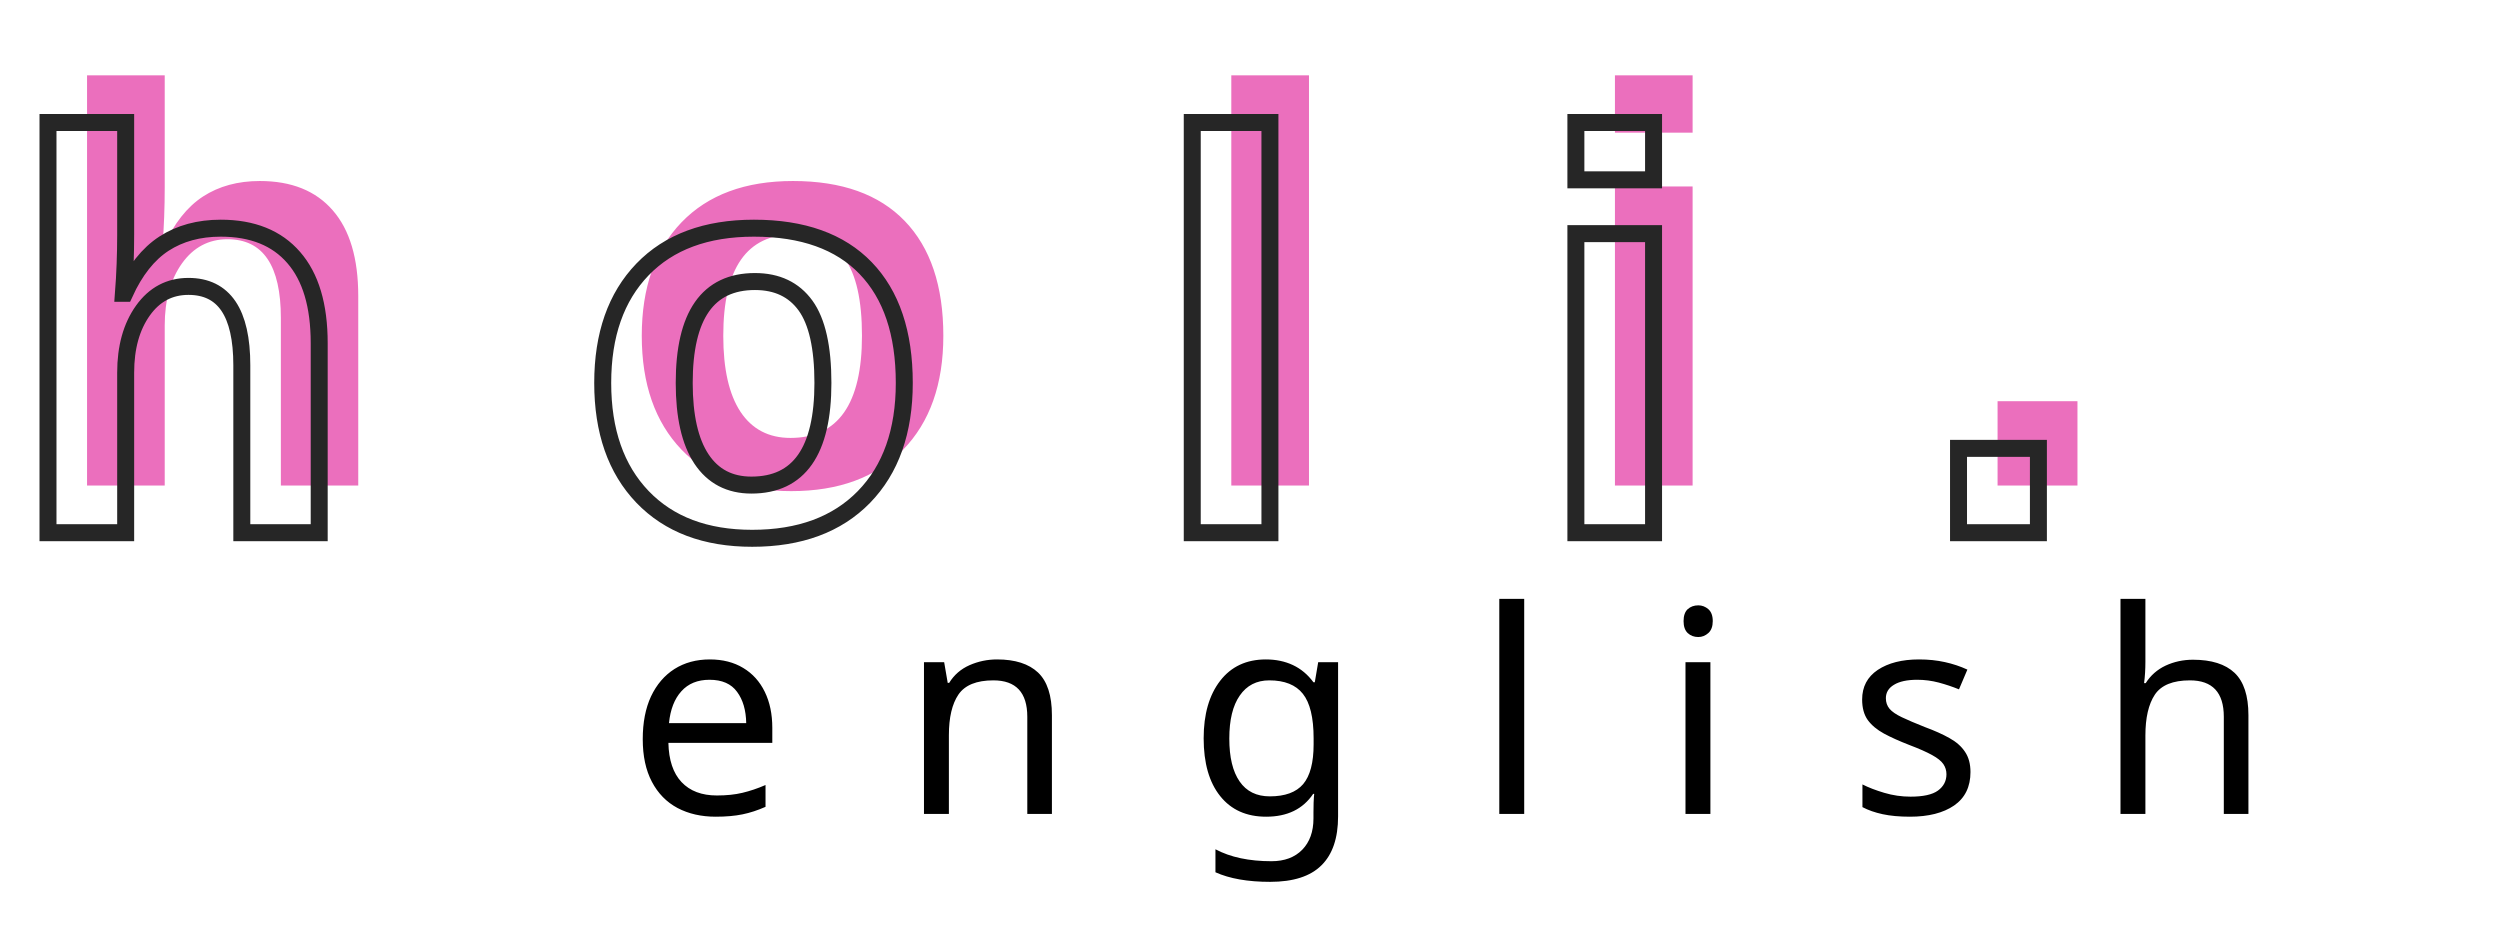
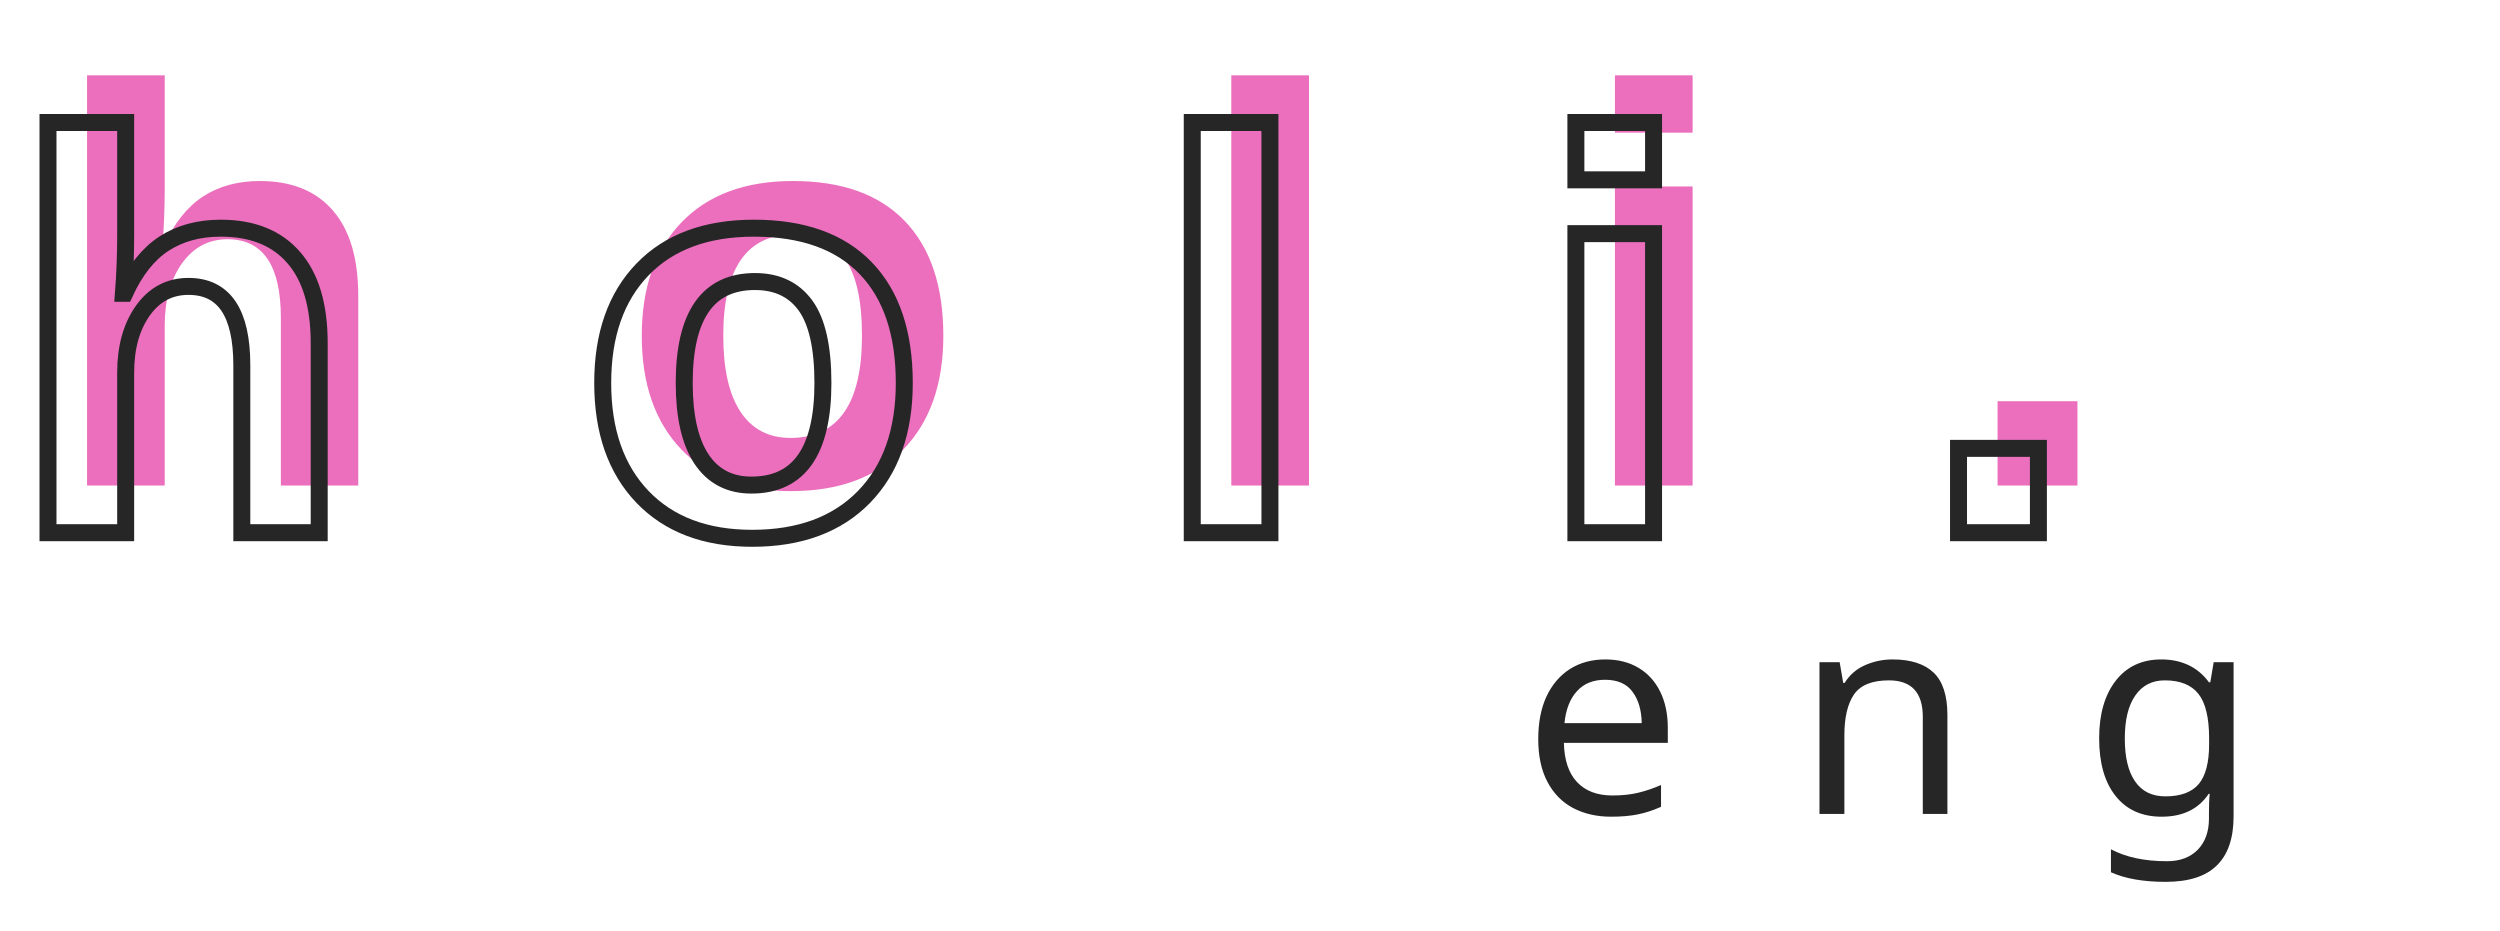
- <svg xmlns="http://www.w3.org/2000/svg" data-name="Layer 1" viewBox="0 0 265.02 98.61">
+ <svg xmlns="http://www.w3.org/2000/svg" data-name="Layer 4" viewBox="0 0 265.02 98.61">
  <text transform="translate(5.04 51.47)" letter-spacing=".4em" fill="#eb6fbd" font-size="60" font-family="Arial-Black,Arial" font-weight="800">holi.</text>
  <text transform="translate(.9 56.47)" fill="none" stroke="#262626" stroke-miterlimit="10" stroke-width="1.8" letter-spacing=".4em" font-size="60" font-family="Arial-Black,Arial" font-weight="800">holi.</text>
-   <text transform="translate(66.48 86.28)" font-size="30" font-family="AvenirNext-Regular,Avenir Next" letter-spacing=".4em">english</text>
+   <text transform="translate(161.41 86.28)" font-size="30" fill="#262626" font-family="AvenirNext-Regular,Avenir Next" letter-spacing=".4em">eng</text>
</svg>
